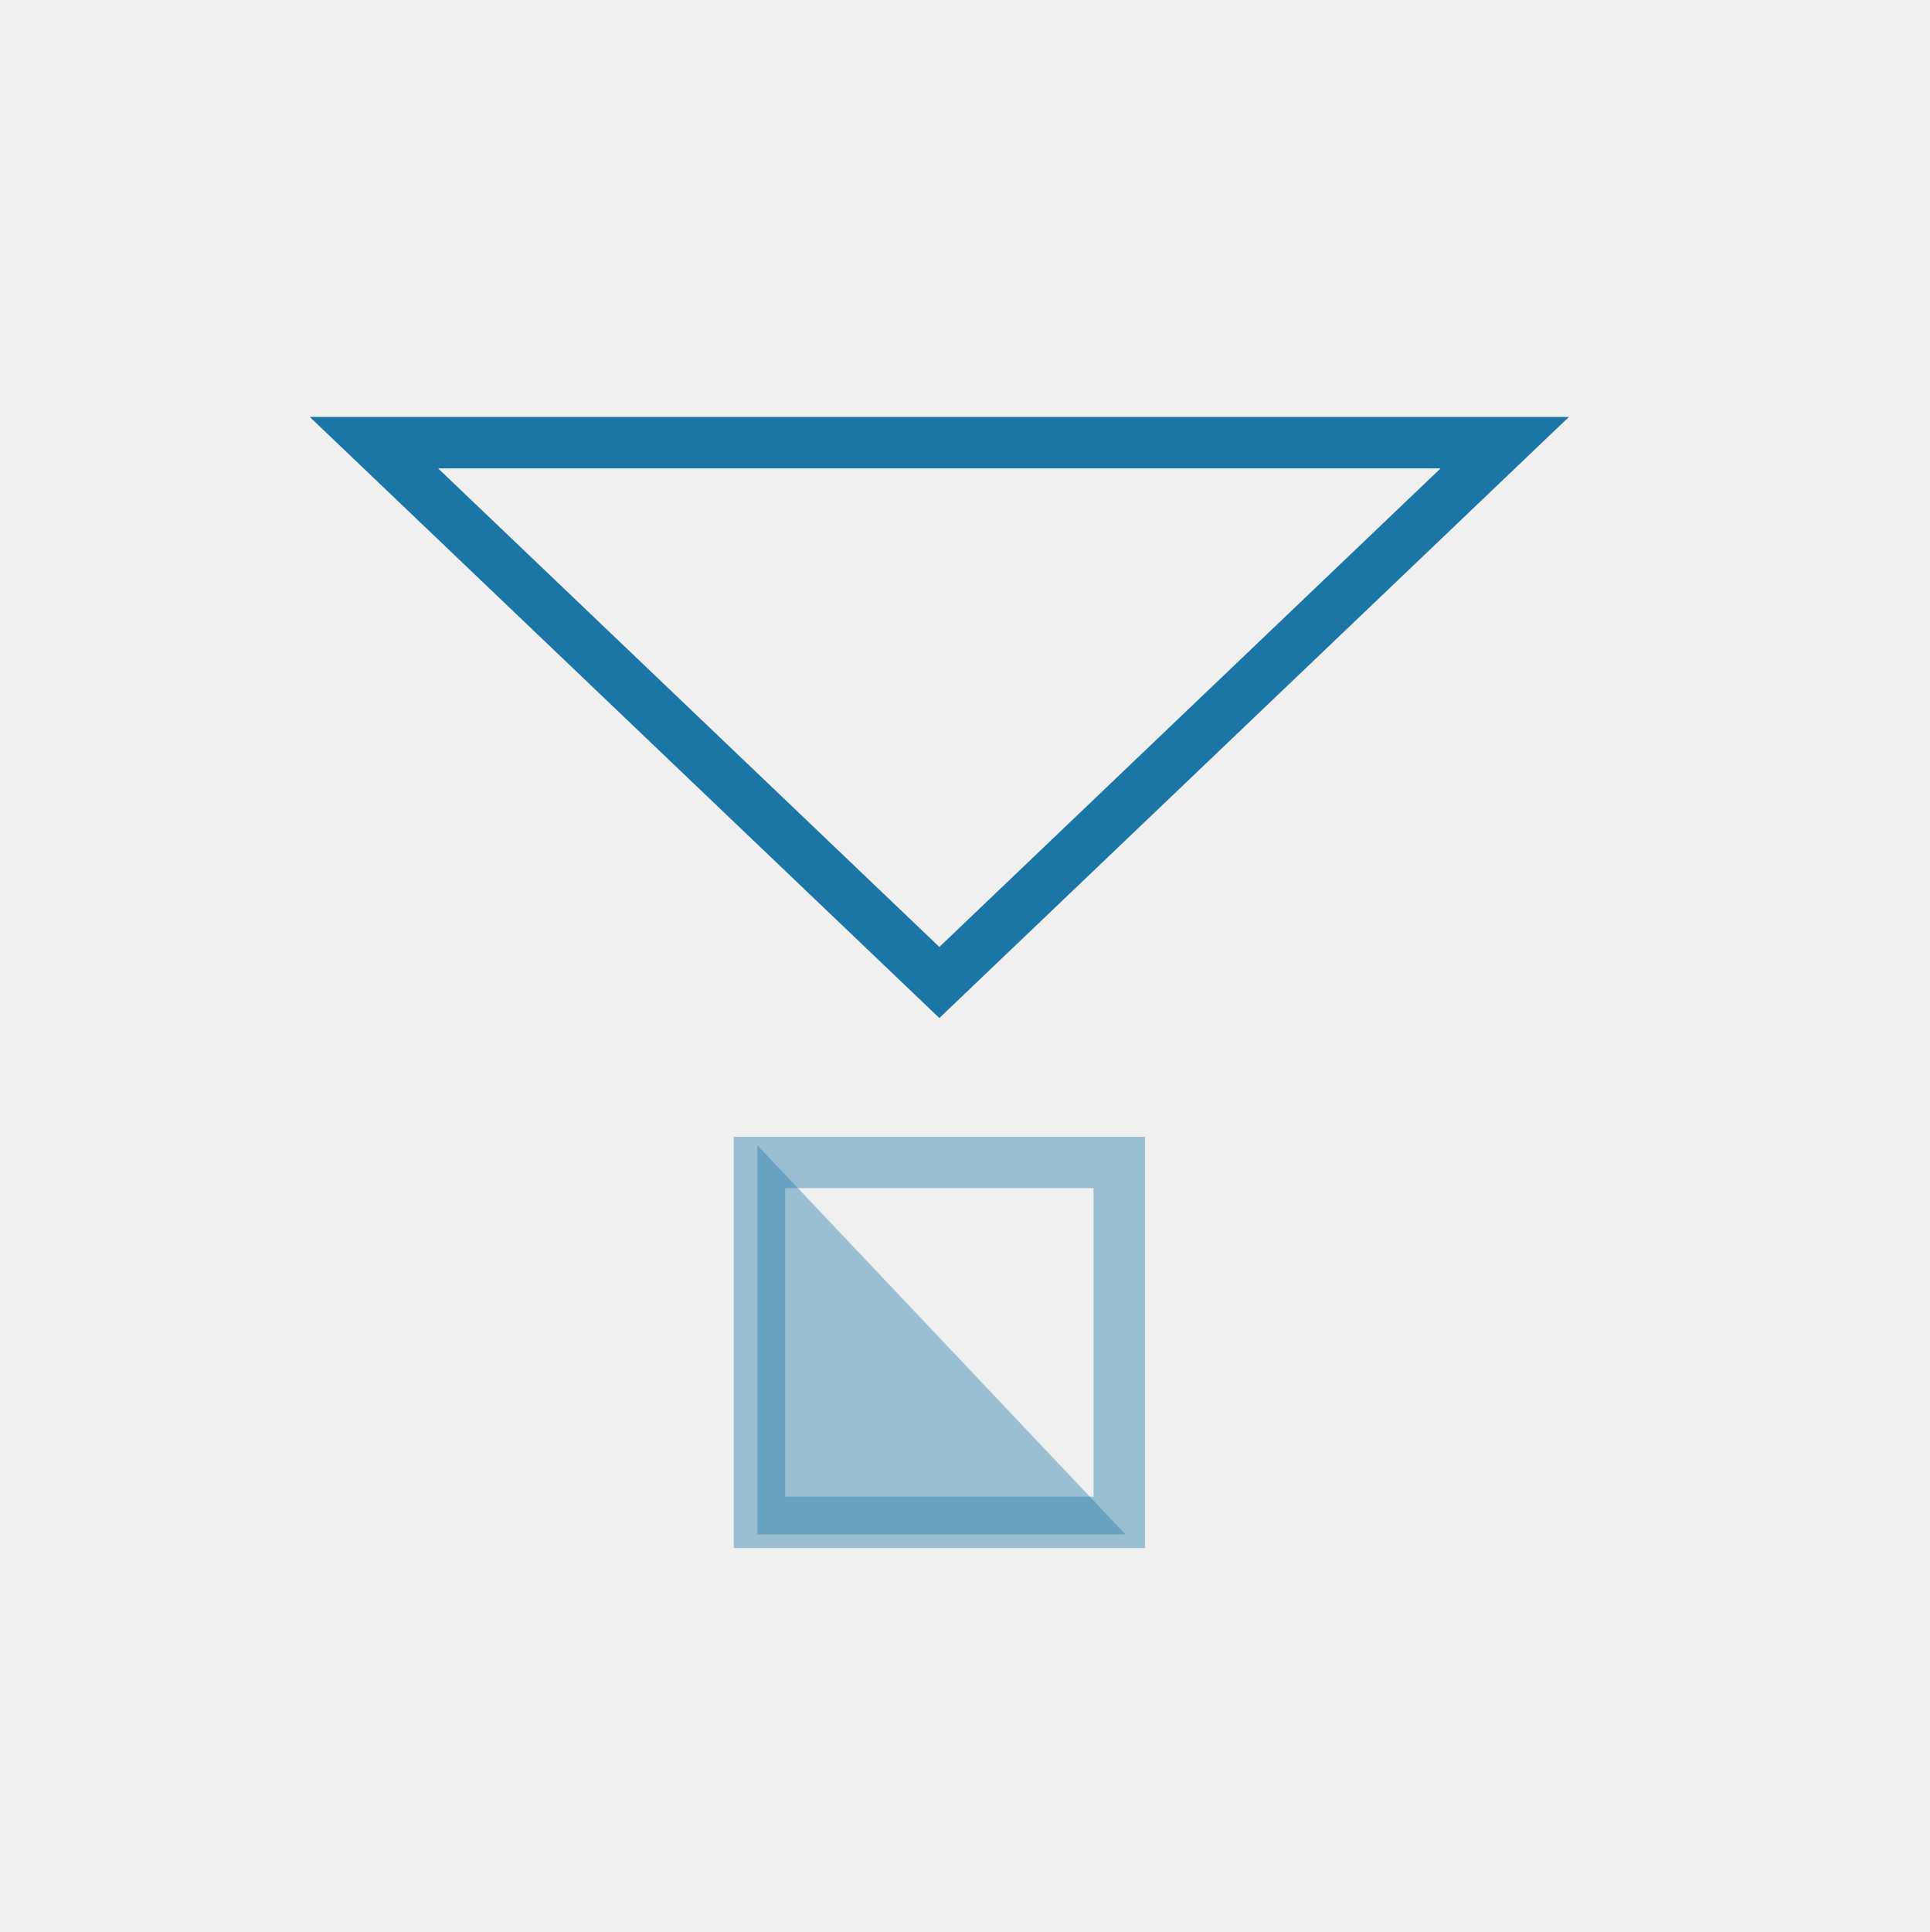
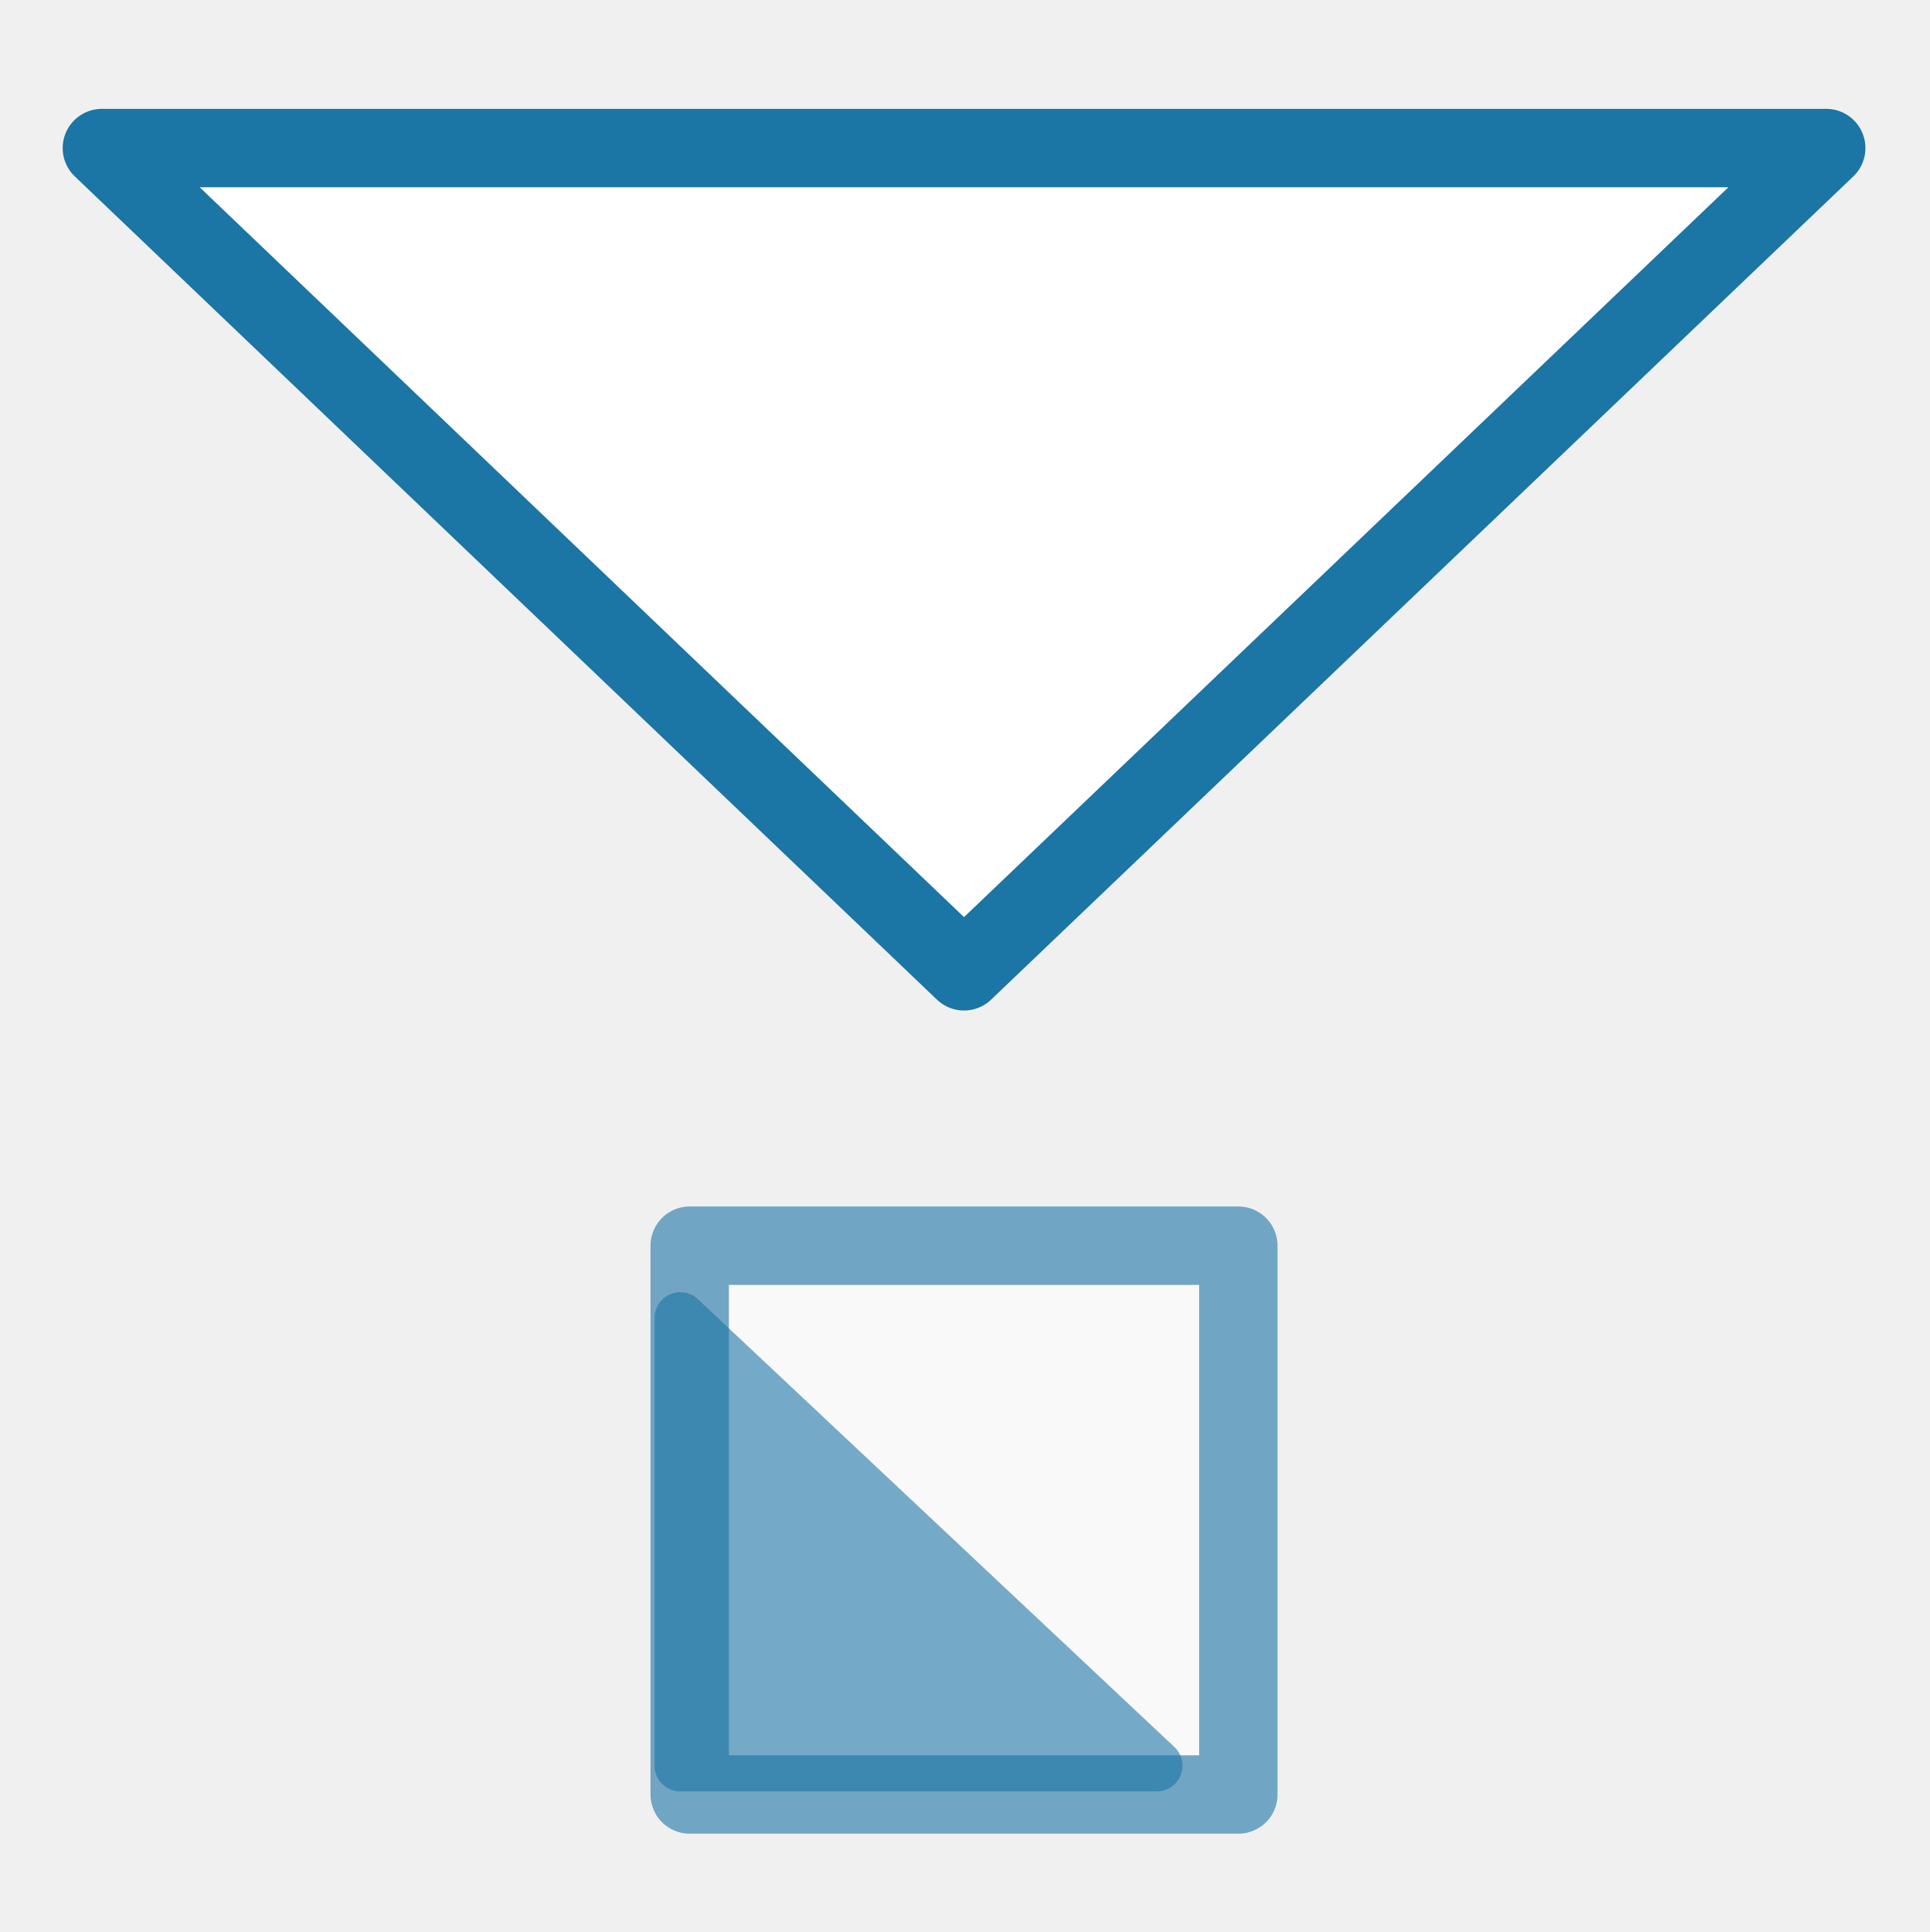
<svg xmlns="http://www.w3.org/2000/svg" version="1.1" id="Layer_1" x="0px" y="0px" width="37.547px" height="37.578px" viewBox="0 0 37.547 37.578" enable-background="new 0 0 37.547 37.578" xml:space="preserve">
  <g>
-     <rect x="14.775" y="22.61" opacity="0.4" fill="none" stroke="#1B75A5" stroke-miterlimit="10" width="7" height="7" />
-     <polygon fill="none" stroke="#1B75A5" stroke-miterlimit="10" points="29.275,8.61 7.275,8.61 18.275,19.11  " />
-     <polygon opacity="0.4" fill="#1B75A5" stroke="#1B75A5" stroke-miterlimit="10" points="15.234,23.531 20.734,29.344    15.234,29.344  " />
+     <rect x="13.418" y="24.229" opacity="0.6" fill="#FFFFFF" stroke="#1B75A5" stroke-width="1.525" stroke-linecap="round" stroke-linejoin="round" stroke-miterlimit="10" width="10.674" height="10.674" />
+     <polygon fill="#FFFFFF" stroke="#1B75A5" stroke-width="1.525" stroke-linecap="round" stroke-linejoin="round" stroke-miterlimit="10" points="   35.529,2.88 1.982,2.88 18.755,18.892  " />
+     <polygon opacity="0.6" fill="#1B75A5" stroke="#1B75A5" stroke-linecap="round" stroke-linejoin="round" stroke-miterlimit="10" points="   13.234,25.633 22.505,34.344 13.234,34.344  " />
  </g>
</svg>
